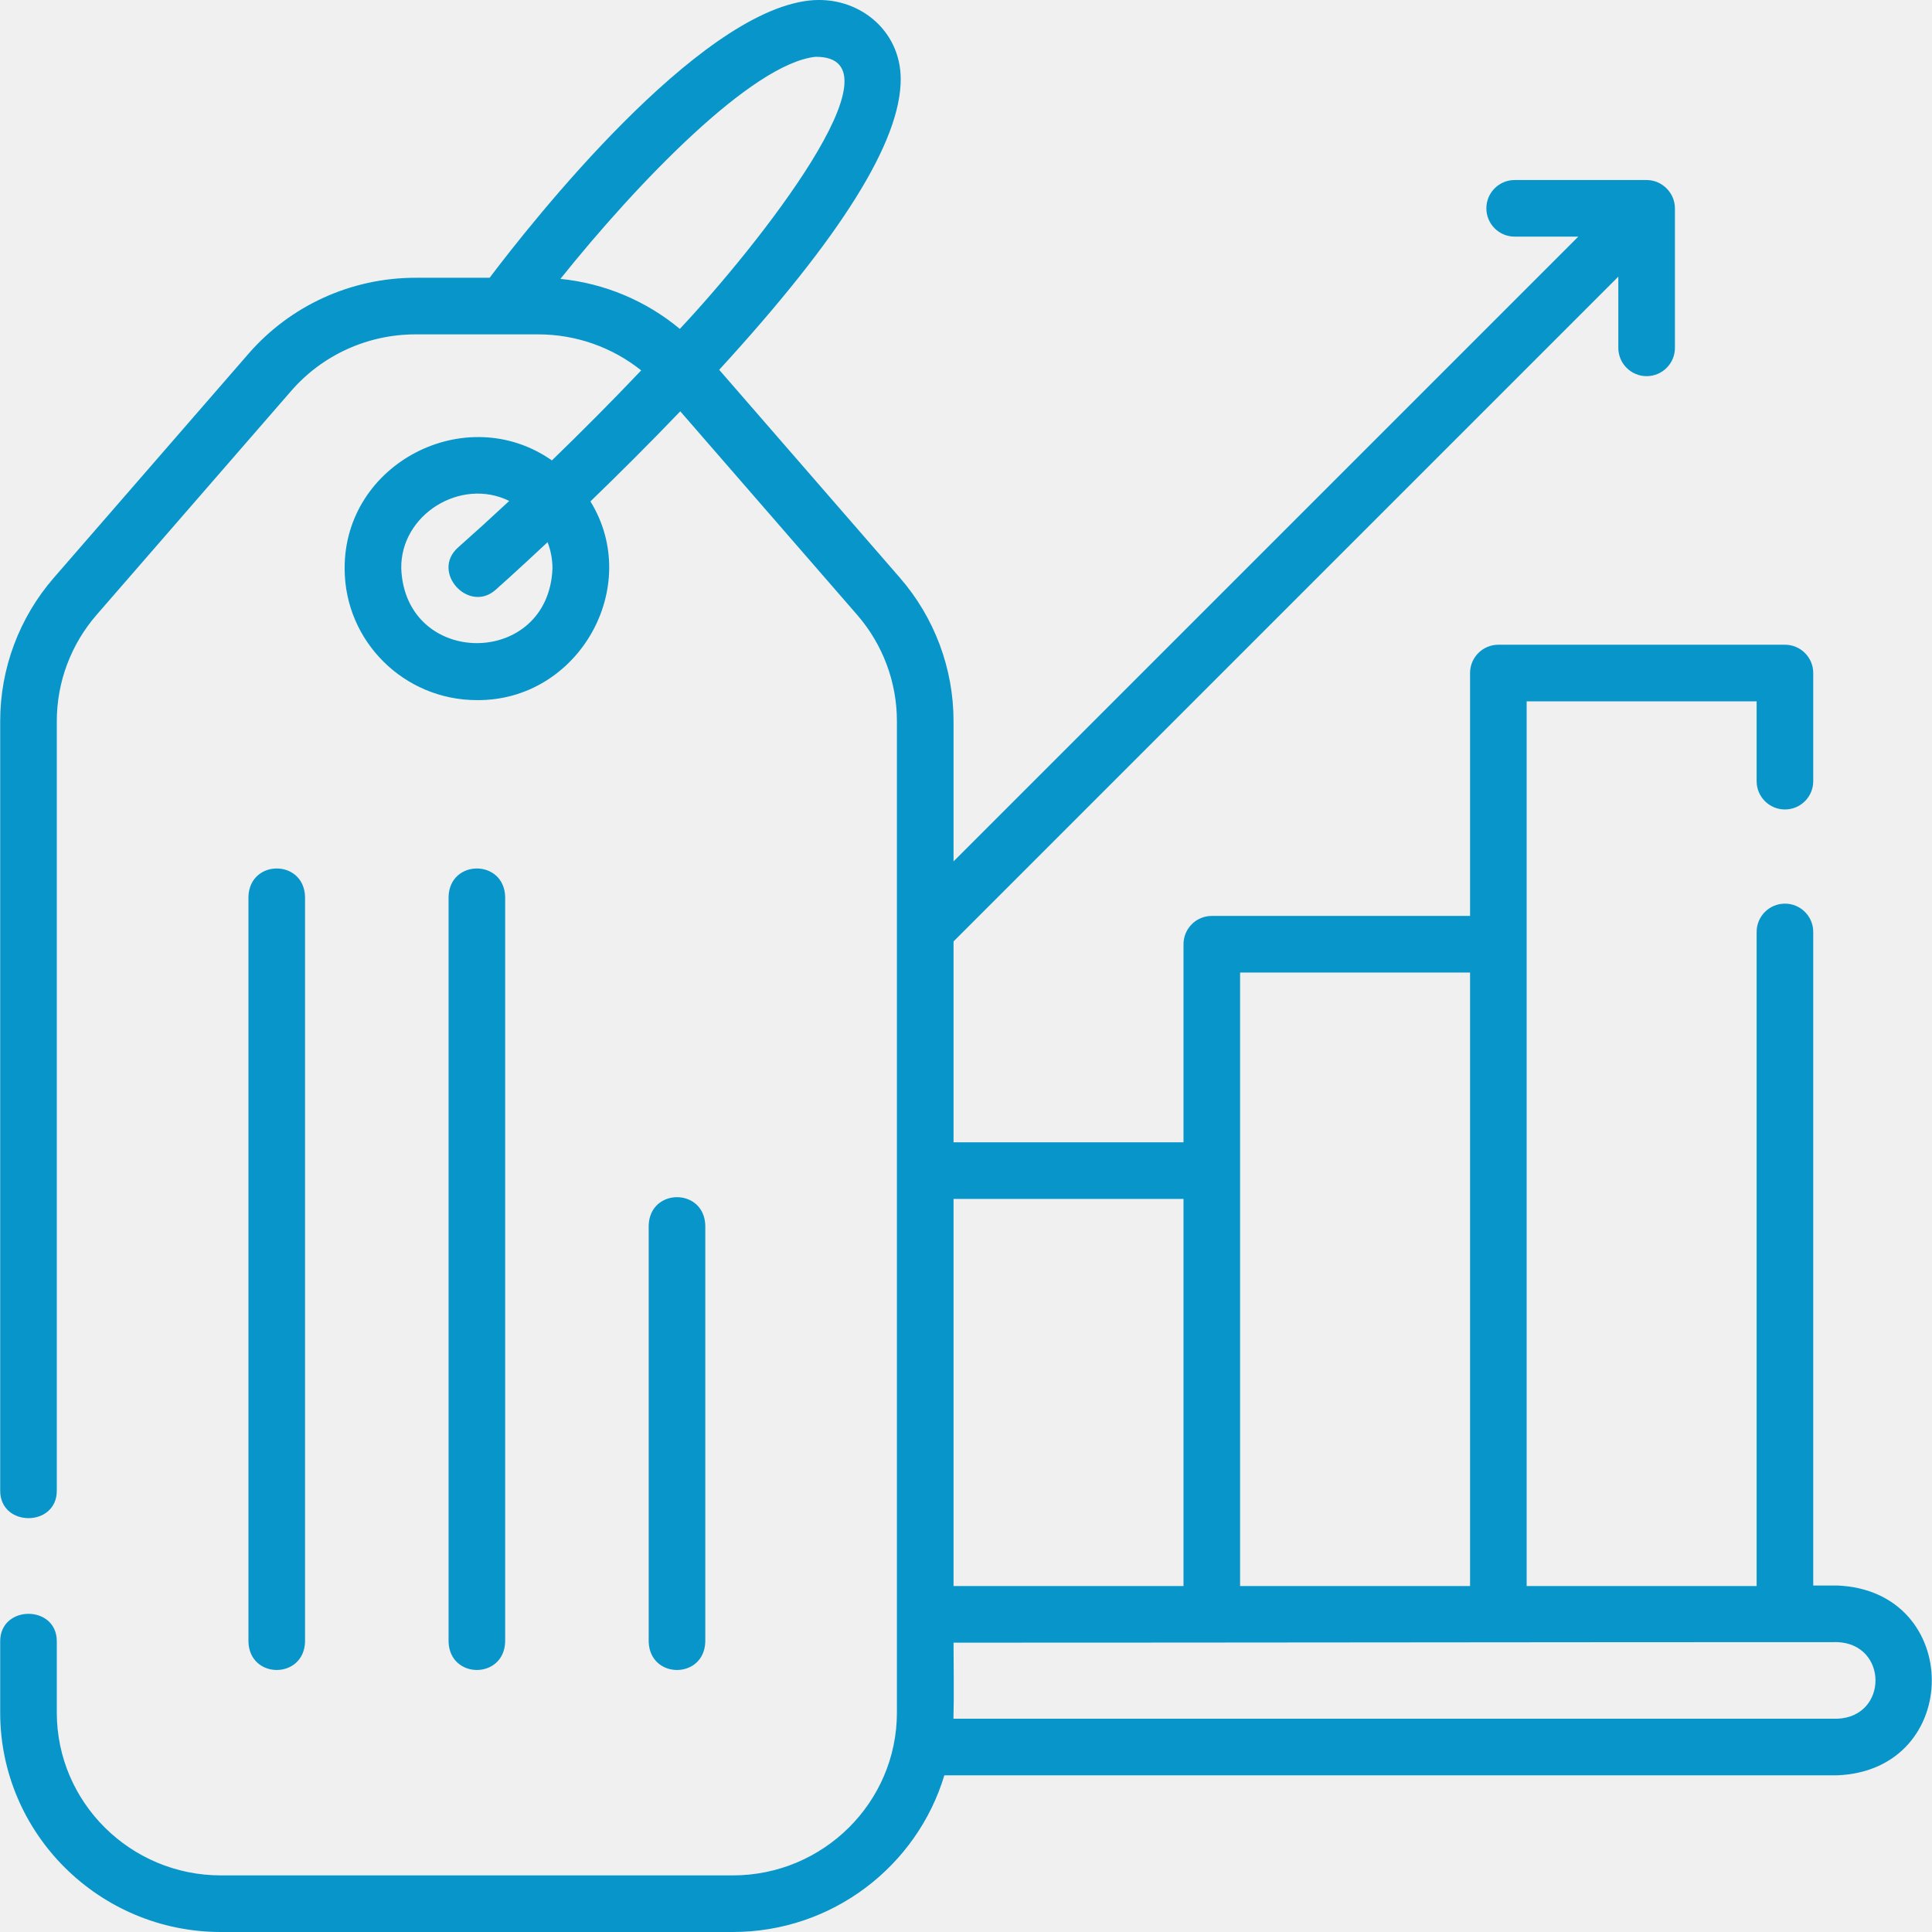
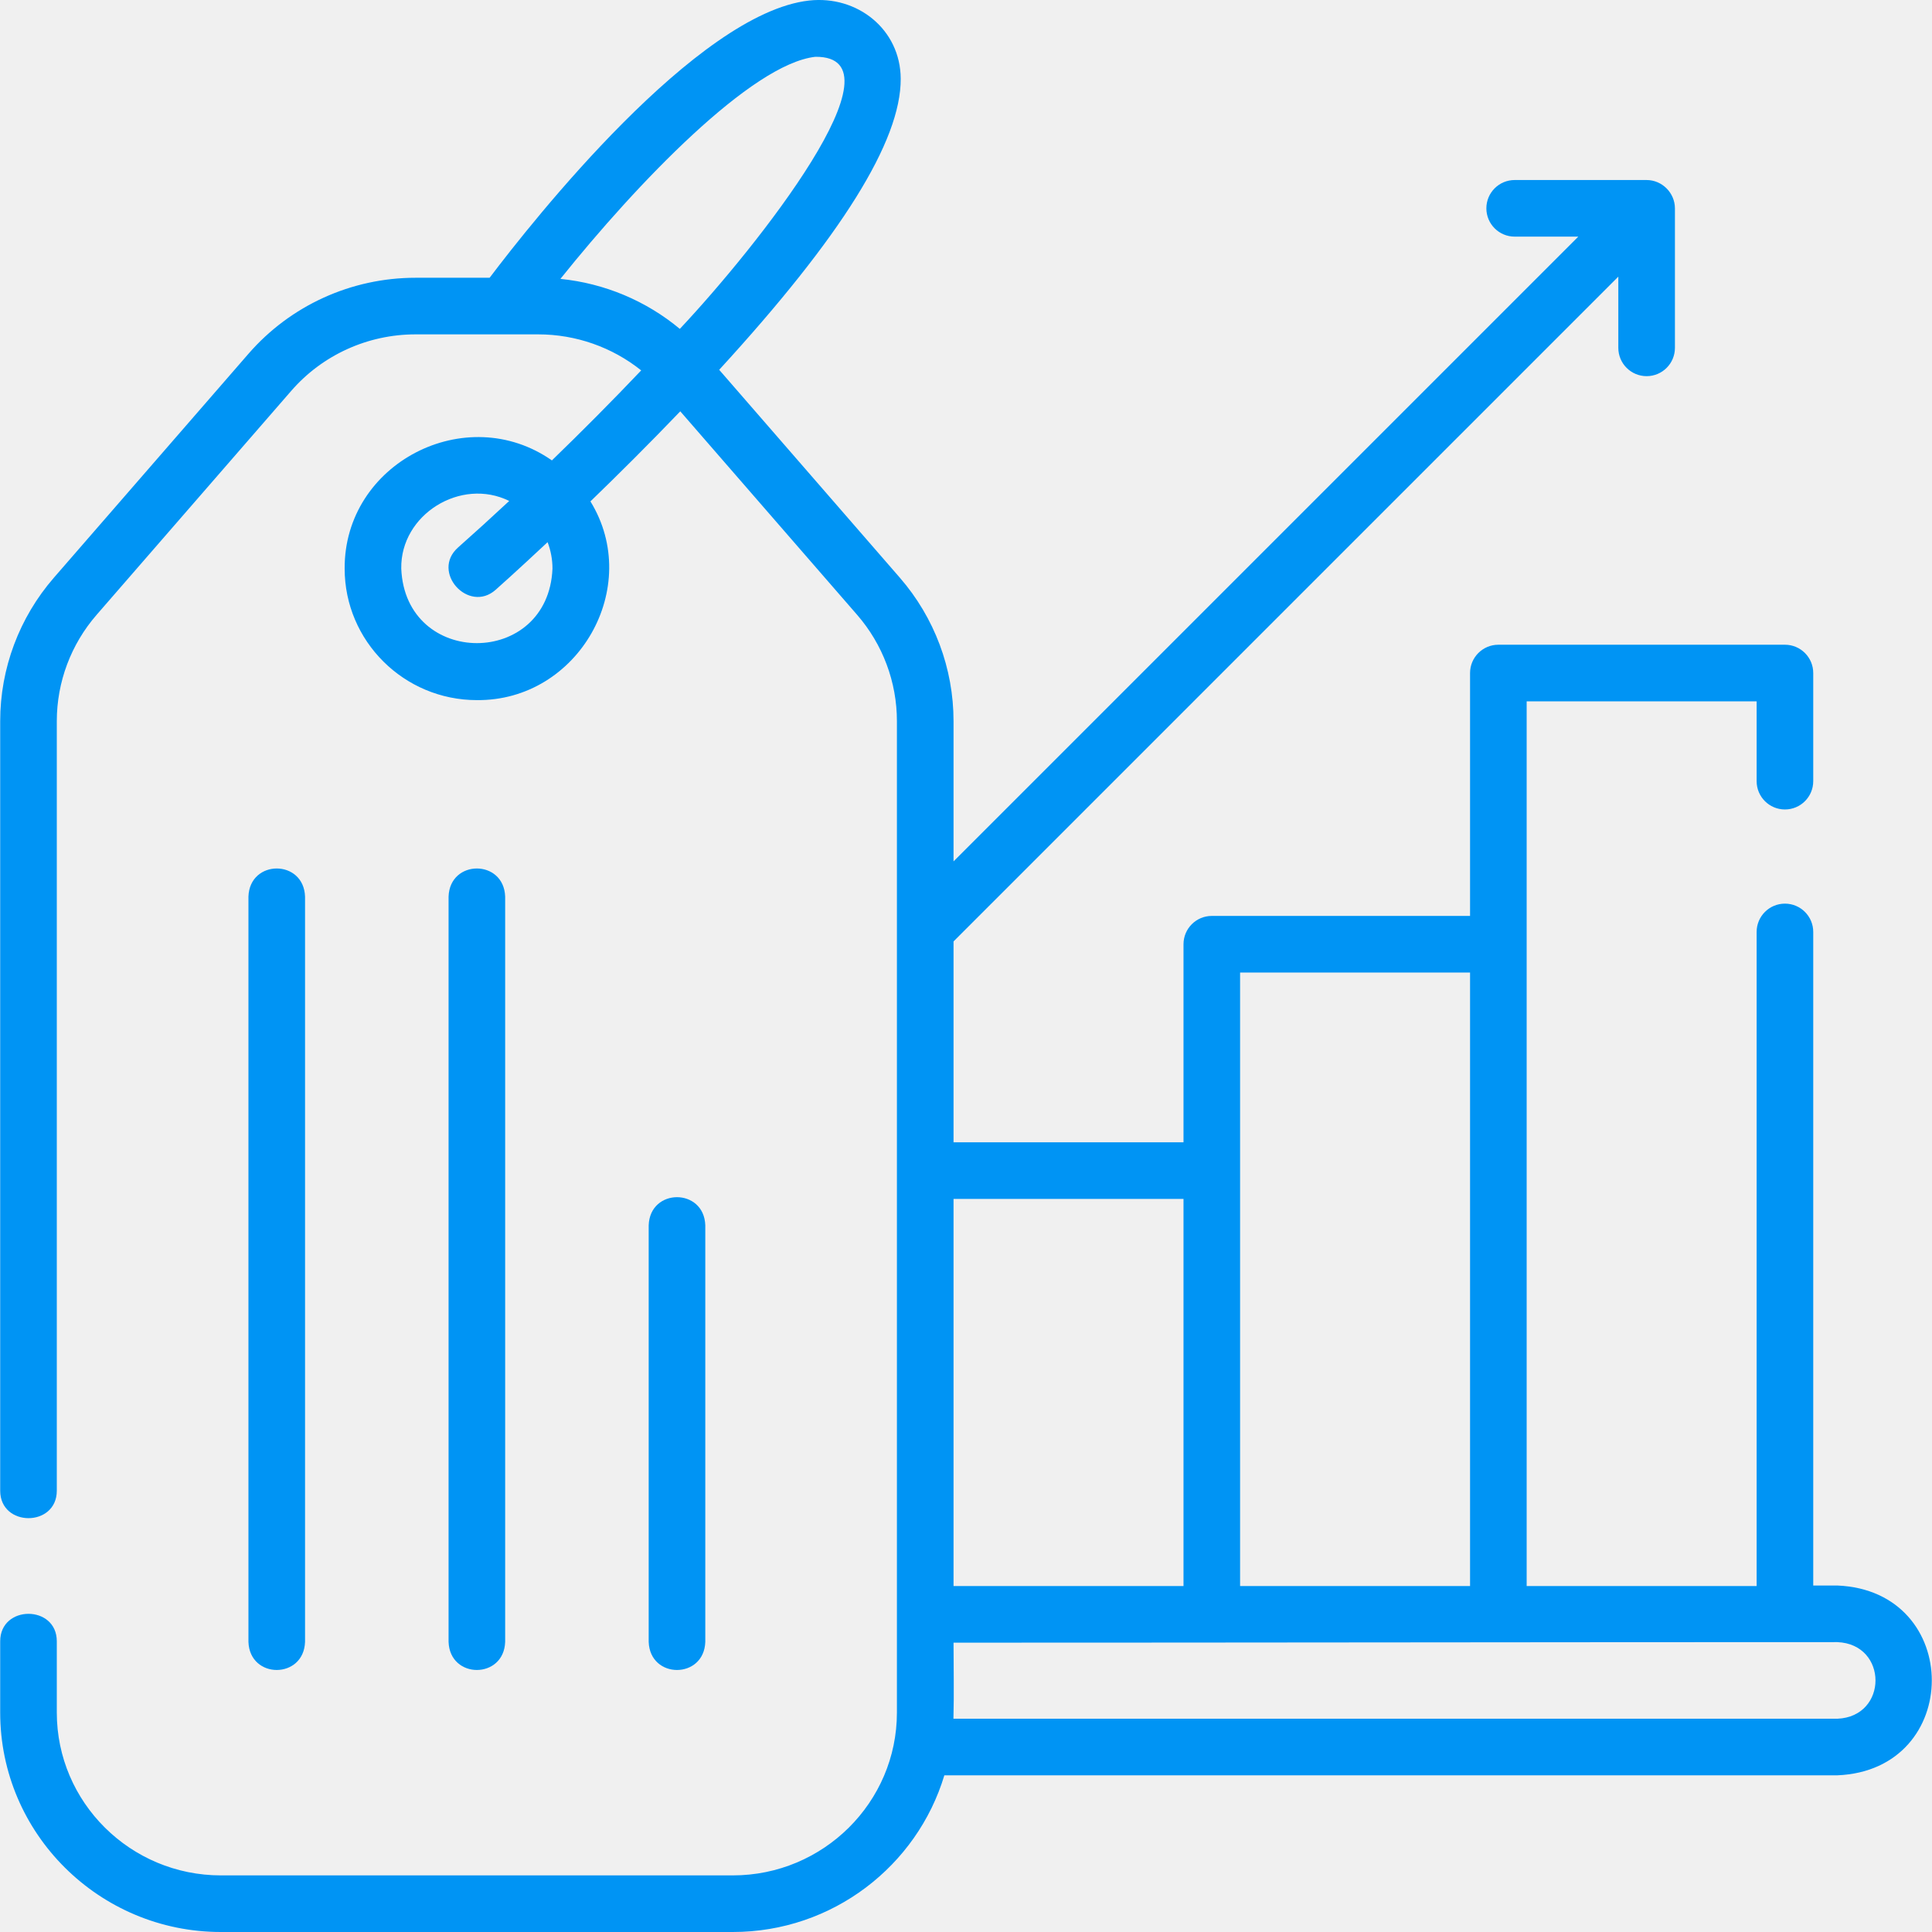
<svg xmlns="http://www.w3.org/2000/svg" width="100" height="100" viewBox="0 0 100 100" fill="none">
  <g clip-path="url(#clip0)">
-     <path d="M95.103 82.066H93.853V48.236C93.853 47.428 93.197 46.772 92.388 46.772C91.579 46.772 90.923 47.428 90.923 48.236V82.094H79.02V36.301H90.923V40.433C90.923 41.242 91.579 41.898 92.388 41.898C93.197 41.898 93.853 41.242 93.853 40.433V34.836C93.853 34.027 93.197 33.371 92.388 33.371H77.555C76.746 33.371 76.09 34.027 76.09 34.836V47.408H62.723C61.914 47.408 61.258 48.064 61.258 48.873V59.126H49.355V48.728L83.764 14.319V18.005C83.764 18.814 84.42 19.47 85.229 19.47C86.038 19.47 86.694 18.814 86.694 18.005V10.785C86.694 9.988 86.032 9.318 85.229 9.318H78.399C77.59 9.318 76.934 9.974 76.934 10.783C76.934 11.592 77.59 12.248 78.399 12.248H81.692L49.355 44.585V37.325C49.355 34.6 48.368 31.964 46.576 29.902L37.225 19.141C43.559 12.232 46.636 7.295 46.621 4.075C46.609 1.52 44.376 -0.249 41.879 0.028C36.066 0.676 27.559 11.445 25.343 14.377H21.508C18.185 14.377 15.034 15.811 12.861 18.311L2.789 29.902C0.997 31.964 0.01 34.6 0.01 37.325V77.159C0.01 79.053 2.94 79.053 2.94 77.159V37.325C2.94 35.306 3.672 33.352 5.001 31.823L15.073 20.232C16.688 18.373 19.034 17.307 21.508 17.307H27.857C29.814 17.307 31.69 17.974 33.188 19.172C31.667 20.773 30.097 22.349 28.566 23.831C24.127 20.723 17.808 23.974 17.839 29.432C17.839 33.185 20.909 36.238 24.682 36.238C29.929 36.289 33.291 30.391 30.561 25.952C31.979 24.581 33.585 22.987 35.211 21.29L44.364 31.823C45.693 33.352 46.424 35.306 46.424 37.325V88.643C46.424 93.29 42.614 97.07 37.929 97.07H11.435C6.751 97.07 2.94 93.29 2.94 88.643V84.952C2.94 83.058 0.01 83.058 0.01 84.952V88.643C0.01 94.905 5.136 100 11.435 100H37.929C43.094 100 47.47 96.575 48.879 91.89H95.103C101.616 91.623 101.621 82.336 95.103 82.066ZM28.596 29.432C28.381 34.574 20.983 34.573 20.769 29.432C20.719 26.633 23.853 24.693 26.357 25.929C25.436 26.788 24.547 27.595 23.711 28.336C22.282 29.601 24.253 31.769 25.653 30.529C25.677 30.509 26.729 29.575 28.343 28.063C28.507 28.489 28.596 28.951 28.596 29.432ZM29.007 14.435C32.981 9.474 38.906 3.308 42.203 2.94C46.989 2.895 39.211 12.741 35.188 17.023C33.439 15.568 31.288 14.664 29.007 14.435ZM64.187 50.338H76.09V82.094H64.187V50.338ZM61.258 62.056V82.094H49.355V62.056H61.258ZM95.103 88.961H49.35C49.386 87.65 49.355 86.334 49.355 85.024C64.604 85.024 79.857 84.996 95.103 84.996C97.729 85.103 97.736 88.851 95.103 88.961Z" fill="#0895CA" />
-     <path d="M15.789 84.984V46.407C15.722 44.467 12.926 44.469 12.859 46.407V84.984C12.926 86.923 15.722 86.922 15.789 84.984Z" fill="#0895CA" />
-     <path d="M26.147 84.984V46.407C26.08 44.467 23.284 44.469 23.218 46.407V84.984C23.285 86.923 26.081 86.922 26.147 84.984Z" fill="#0895CA" />
-     <path d="M36.506 84.984V63.42C36.439 61.481 33.643 61.482 33.576 63.42V84.984C33.644 86.924 36.44 86.922 36.506 84.984Z" fill="#0895CA" />
+     <path d="M95.103 82.066H93.853V48.236C93.853 47.428 93.197 46.772 92.388 46.772C91.579 46.772 90.923 47.428 90.923 48.236V82.094H79.02V36.301H90.923V40.433C90.923 41.242 91.579 41.898 92.388 41.898C93.197 41.898 93.853 41.242 93.853 40.433V34.836C93.853 34.027 93.197 33.371 92.388 33.371H77.555C76.746 33.371 76.09 34.027 76.09 34.836V47.408H62.723C61.914 47.408 61.258 48.064 61.258 48.873V59.126H49.355V48.728L83.764 14.319V18.005C83.764 18.814 84.42 19.47 85.229 19.47C86.038 19.47 86.694 18.814 86.694 18.005V10.785C86.694 9.988 86.032 9.318 85.229 9.318H78.399C77.59 9.318 76.934 9.974 76.934 10.783C76.934 11.592 77.59 12.248 78.399 12.248H81.692L49.355 44.585V37.325C49.355 34.6 48.368 31.964 46.576 29.902L37.225 19.141C43.559 12.232 46.636 7.295 46.621 4.075C46.609 1.52 44.376 -0.249 41.879 0.028C36.066 0.676 27.559 11.445 25.343 14.377H21.508C18.185 14.377 15.034 15.811 12.861 18.311L2.789 29.902C0.997 31.964 0.01 34.6 0.01 37.325V77.159C0.01 79.053 2.94 79.053 2.94 77.159V37.325C2.94 35.306 3.672 33.352 5.001 31.823L15.073 20.232C16.688 18.373 19.034 17.307 21.508 17.307H27.857C29.814 17.307 31.69 17.974 33.188 19.172C31.667 20.773 30.097 22.349 28.566 23.831C24.127 20.723 17.808 23.974 17.839 29.432C17.839 33.185 20.909 36.238 24.682 36.238C29.929 36.289 33.291 30.391 30.561 25.952C31.979 24.581 33.585 22.987 35.211 21.29L44.364 31.823C45.693 33.352 46.424 35.306 46.424 37.325V88.643C46.424 93.29 42.614 97.07 37.929 97.07H11.435C6.751 97.07 2.94 93.29 2.94 88.643V84.952C2.94 83.058 0.01 83.058 0.01 84.952V88.643C0.01 94.905 5.136 100 11.435 100H37.929C43.094 100 47.47 96.575 48.879 91.89H95.103C101.616 91.623 101.621 82.336 95.103 82.066ZM28.596 29.432C28.381 34.574 20.983 34.573 20.769 29.432C20.719 26.633 23.853 24.693 26.357 25.929C25.436 26.788 24.547 27.595 23.711 28.336C22.282 29.601 24.253 31.769 25.653 30.529C25.677 30.509 26.729 29.575 28.343 28.063C28.507 28.489 28.596 28.951 28.596 29.432ZM29.007 14.435C32.981 9.474 38.906 3.308 42.203 2.94C46.989 2.895 39.211 12.741 35.188 17.023C33.439 15.568 31.288 14.664 29.007 14.435ZM64.187 50.338H76.09V82.094H64.187V50.338ZM61.258 62.056V82.094H49.355V62.056H61.258ZM95.103 88.961H49.35C49.386 87.65 49.355 86.334 49.355 85.024C64.604 85.024 79.857 84.996 95.103 84.996C97.729 85.103 97.736 88.851 95.103 88.961Z" fill="#0094F4" />
+     <path d="M15.789 84.984V46.407C15.722 44.467 12.926 44.469 12.859 46.407V84.984C12.926 86.923 15.722 86.922 15.789 84.984Z" fill="#0094F4" />
+     <path d="M26.147 84.984V46.407C26.08 44.467 23.284 44.469 23.218 46.407V84.984C23.285 86.923 26.081 86.922 26.147 84.984Z" fill="#0094F4" />
+     <path d="M36.506 84.984V63.42C36.439 61.481 33.643 61.482 33.576 63.42V84.984C33.644 86.924 36.44 86.922 36.506 84.984Z" fill="#0094F4" />
  </g>
  <defs>
    <clipPath id="clip0">
      <rect width="100" height="100" fill="white" />
    </clipPath>
  </defs>
</svg>
